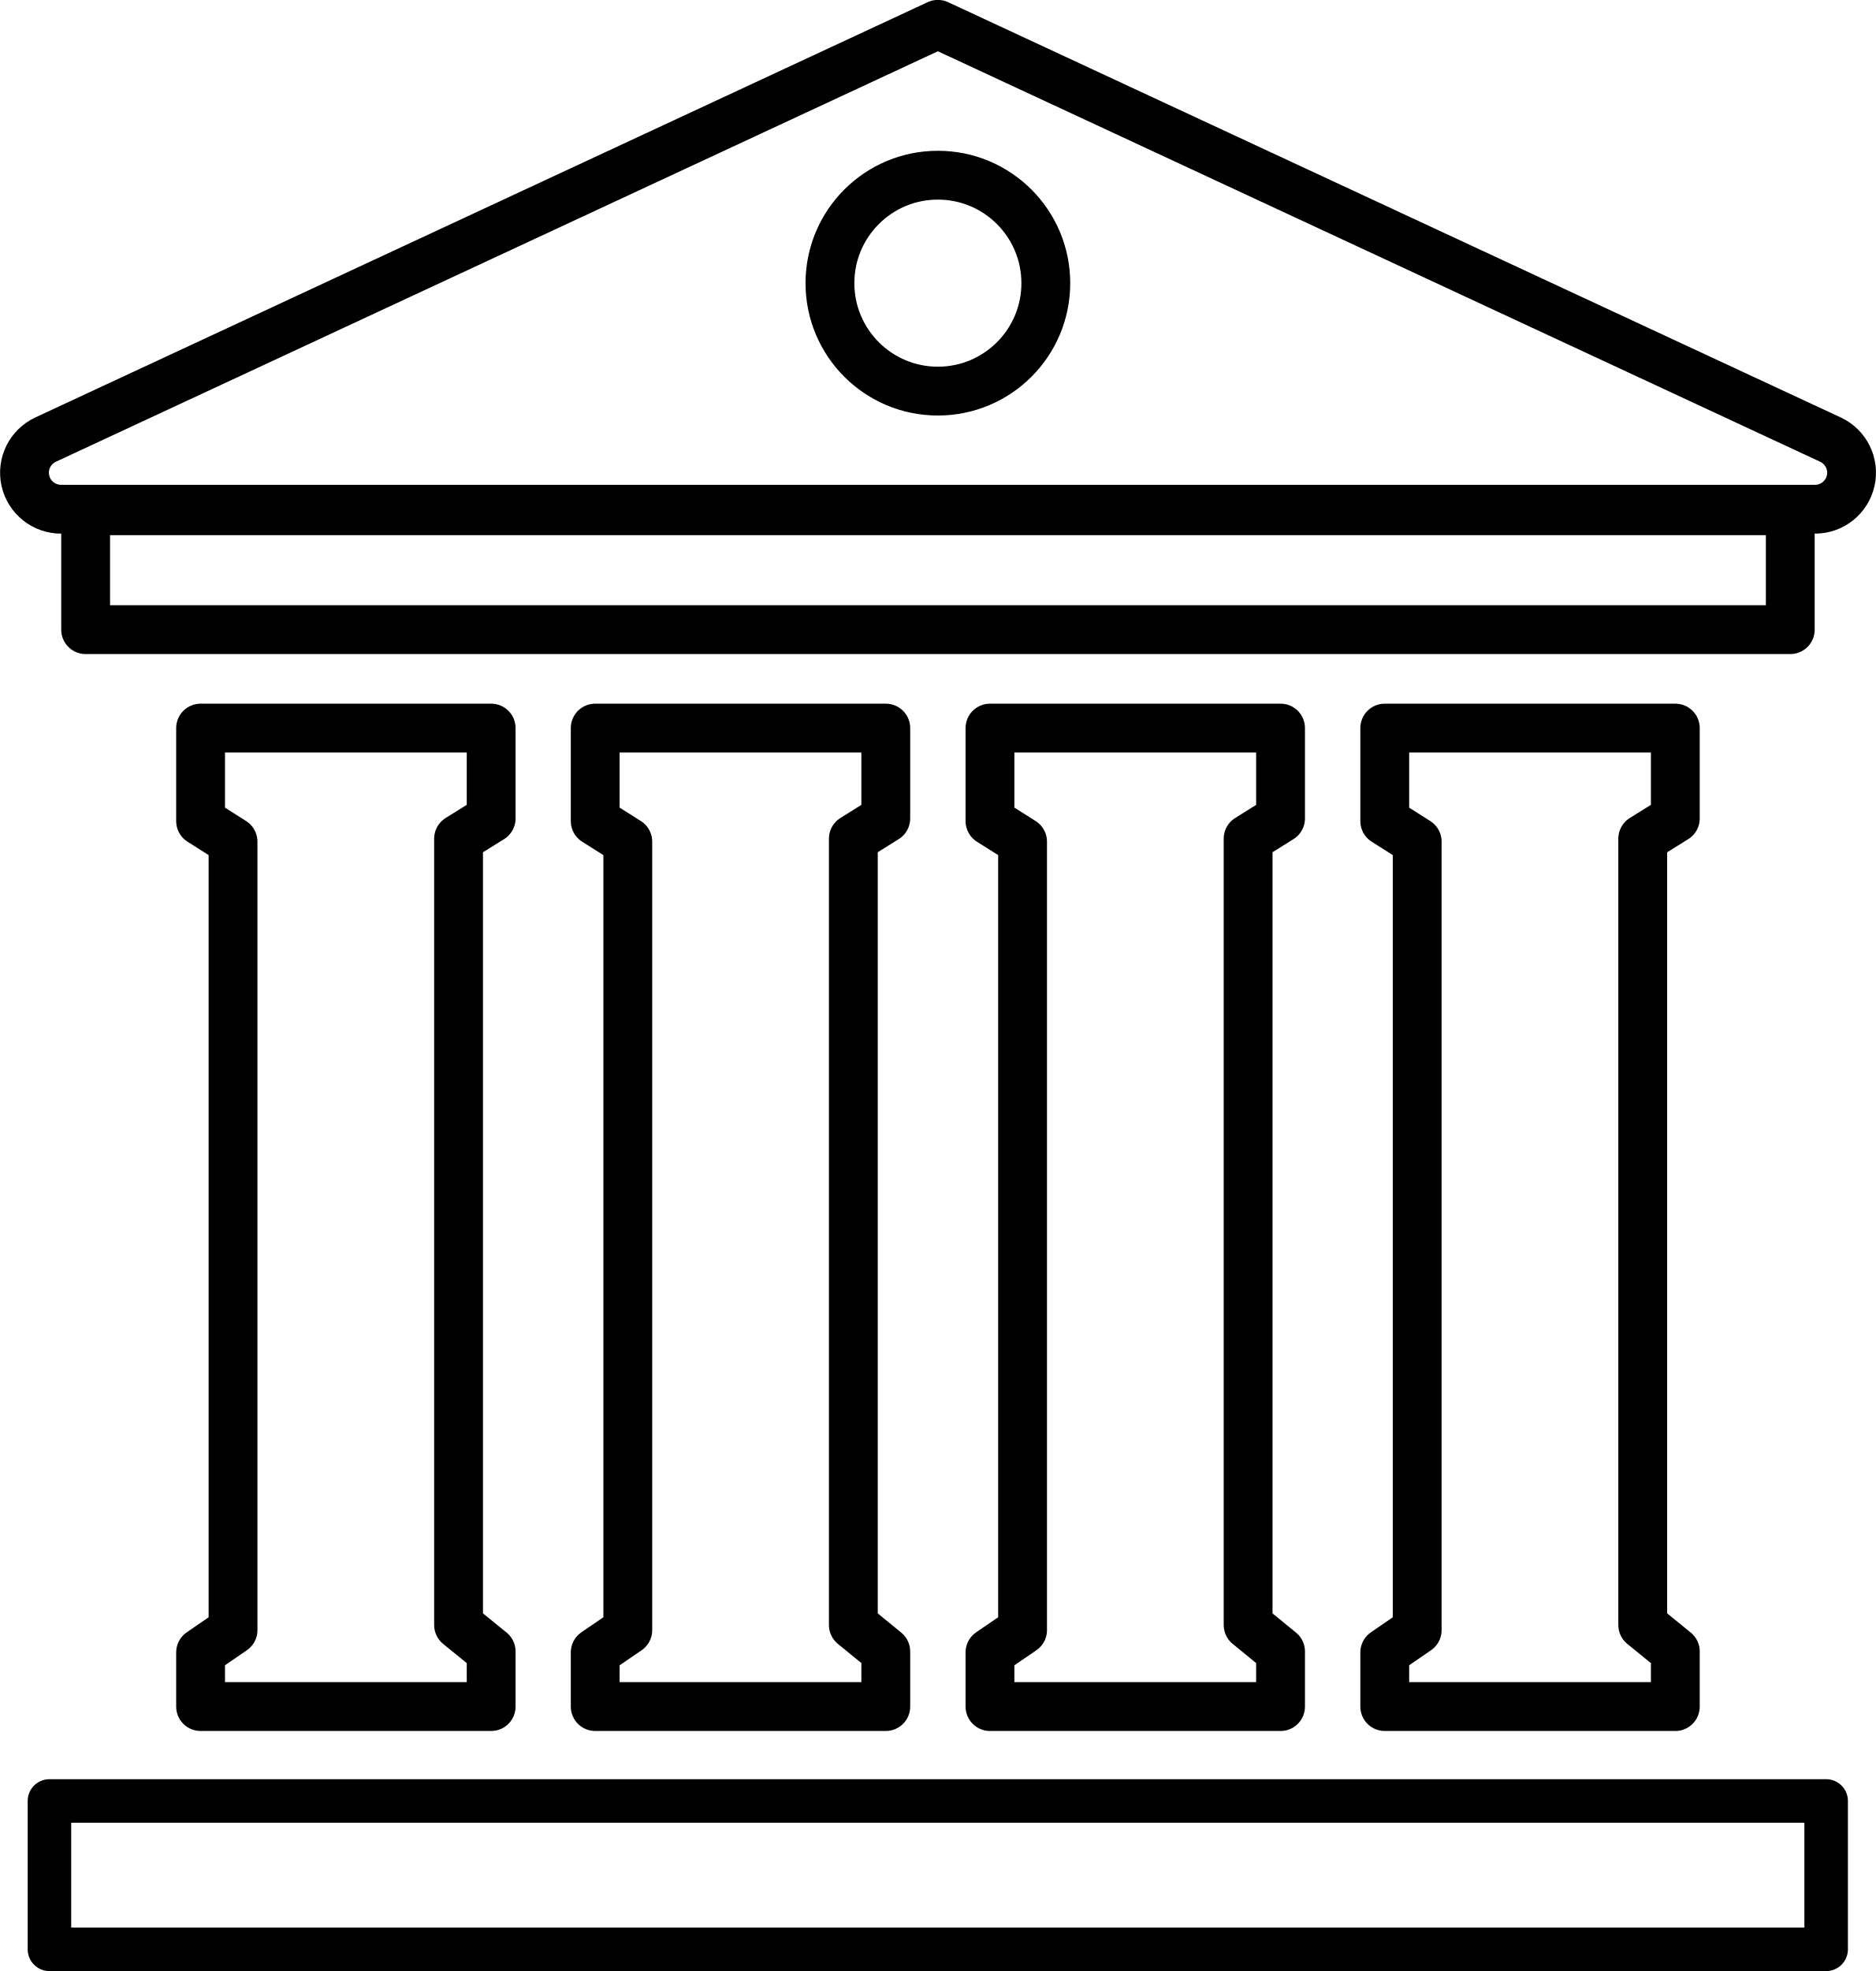
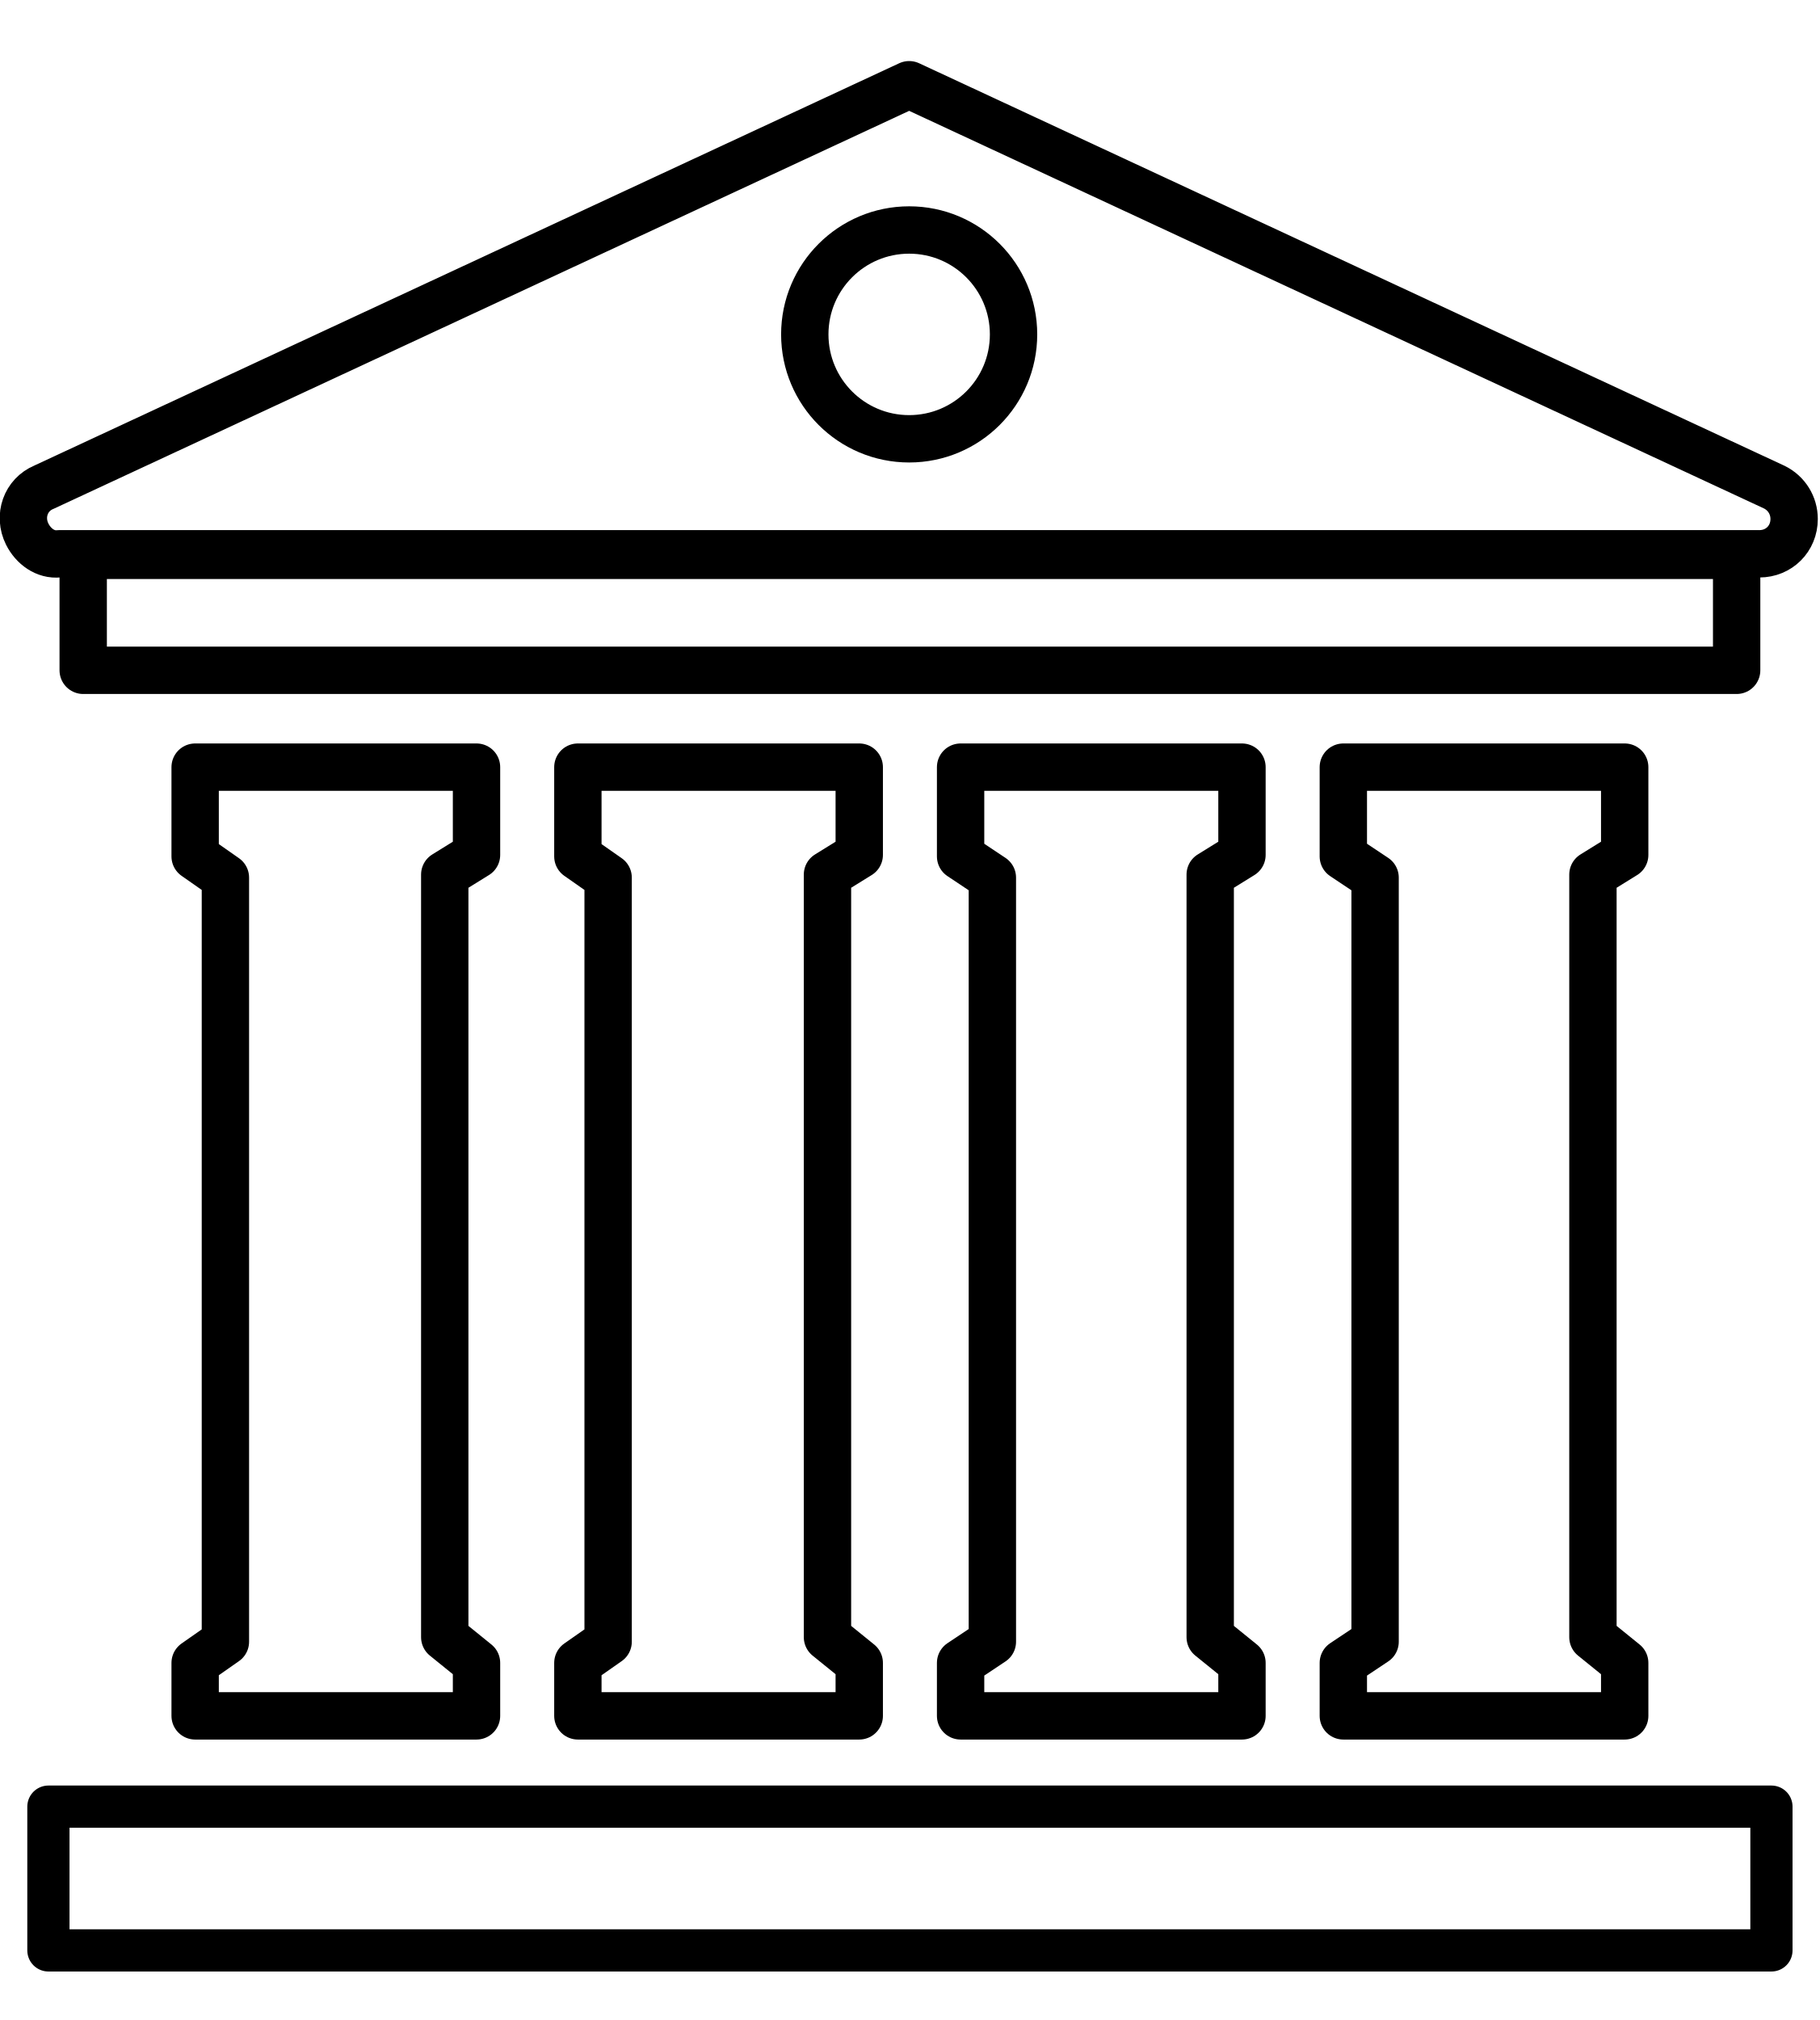
- <svg xmlns="http://www.w3.org/2000/svg" viewBox="0 0 120.26 126.34">
-   <defs>
-     <style>.cls-1,.cls-2{fill:none;stroke:#000;stroke-linecap:round;stroke-linejoin:round}.cls-1{stroke-width:3.13px}.cls-2{stroke-width:2.79px}</style>
-   </defs>
-   <g id="Layer_2" data-name="Layer 2">
+ <svg xmlns="http://www.w3.org/2000/svg" id="Layer_1" viewBox="0 0 120.3 133.5">
+   <style>.st0,.st1{fill:none;stroke:#000;stroke-width:3.13;stroke-linecap:round;stroke-linejoin:round}.st1{stroke-width:2.79}</style>
+   <g id="Layer_2">
    <g id="artwork">
-       <path class="cls-1" d="M31.49 109.39H12.86v-3.47l2.08-1.43V53.95l-2.08-1.32v-5.96h18.63v5.79l-2.09 1.3v50.4l2.09 1.7v3.53zm25.3 0H38.16v-3.47l2.09-1.43V53.95l-2.09-1.32v-5.96h18.63v5.79l-2.08 1.3v50.4l2.08 1.7v3.53zm25.31 0H63.47v-3.47l2.09-1.43V53.95l-2.09-1.32v-5.96H82.1v5.79l-2.08 1.3v50.4l2.08 1.7v3.53zm25.31 0H88.78v-3.47l2.08-1.43V53.95l-2.08-1.32v-5.96h18.63v5.79l-2.09 1.3v50.4l2.09 1.7v3.53z" />
-       <path class="cls-2" transform="rotate(90 60.13 120.19)" d="M55.38 63.24h9.51v113.91h-9.51z" />
-       <path class="cls-1" transform="rotate(90 60.135 36.555)" d="M56.32-18.09h7.62V91.2h-7.62z" />
-       <path class="cls-1" d="M60.13 1.56L2.92 28.18a2.34 2.34 0 0 0 1 4.46h112.44a2.34 2.34 0 0 0 1-4.46z" />
-       <circle class="cls-1" cx="60.13" cy="18.15" r="6.92" />
+       <path class="st0" d="M31.5 113.4H12.9v-3.5l2-1.4V58l-2-1.4v-5.9h18.6v5.8l-2.1 1.3v50.4l2.1 1.7zm25.3 0H38.2v-3.5l2-1.4V58l-2-1.4v-5.9h18.6v5.8l-2.1 1.3v50.4l2.1 1.7zm25.3 0H63.5v-3.5l2.1-1.4V58l-2.1-1.4v-5.9h18.6v5.8L80 57.8v50.4l2.1 1.7zm25.3 0H88.8v-3.5l2.1-1.4V58l-2.1-1.4v-5.9h18.6v5.8l-2.1 1.3v50.4l2.1 1.7z" />
+       <path class="st1" d="M3.2 119.4h113.9v9.5H3.2z" />
+       <path class="st0" d="M5.5 36.7h109.3v7.6H5.5zM60.1 5.6L2.9 32.2c-1.2.5-1.7 1.9-1.1 3.1.4.8 1.2 1.4 2.1 1.3h112.4c1.3 0 2.3-1 2.3-2.3 0-.9-.5-1.7-1.3-2.1L60.1 5.6z" />
+       <circle class="st0" cx="60.1" cy="22.1" r="6.9" />
    </g>
  </g>
</svg>
